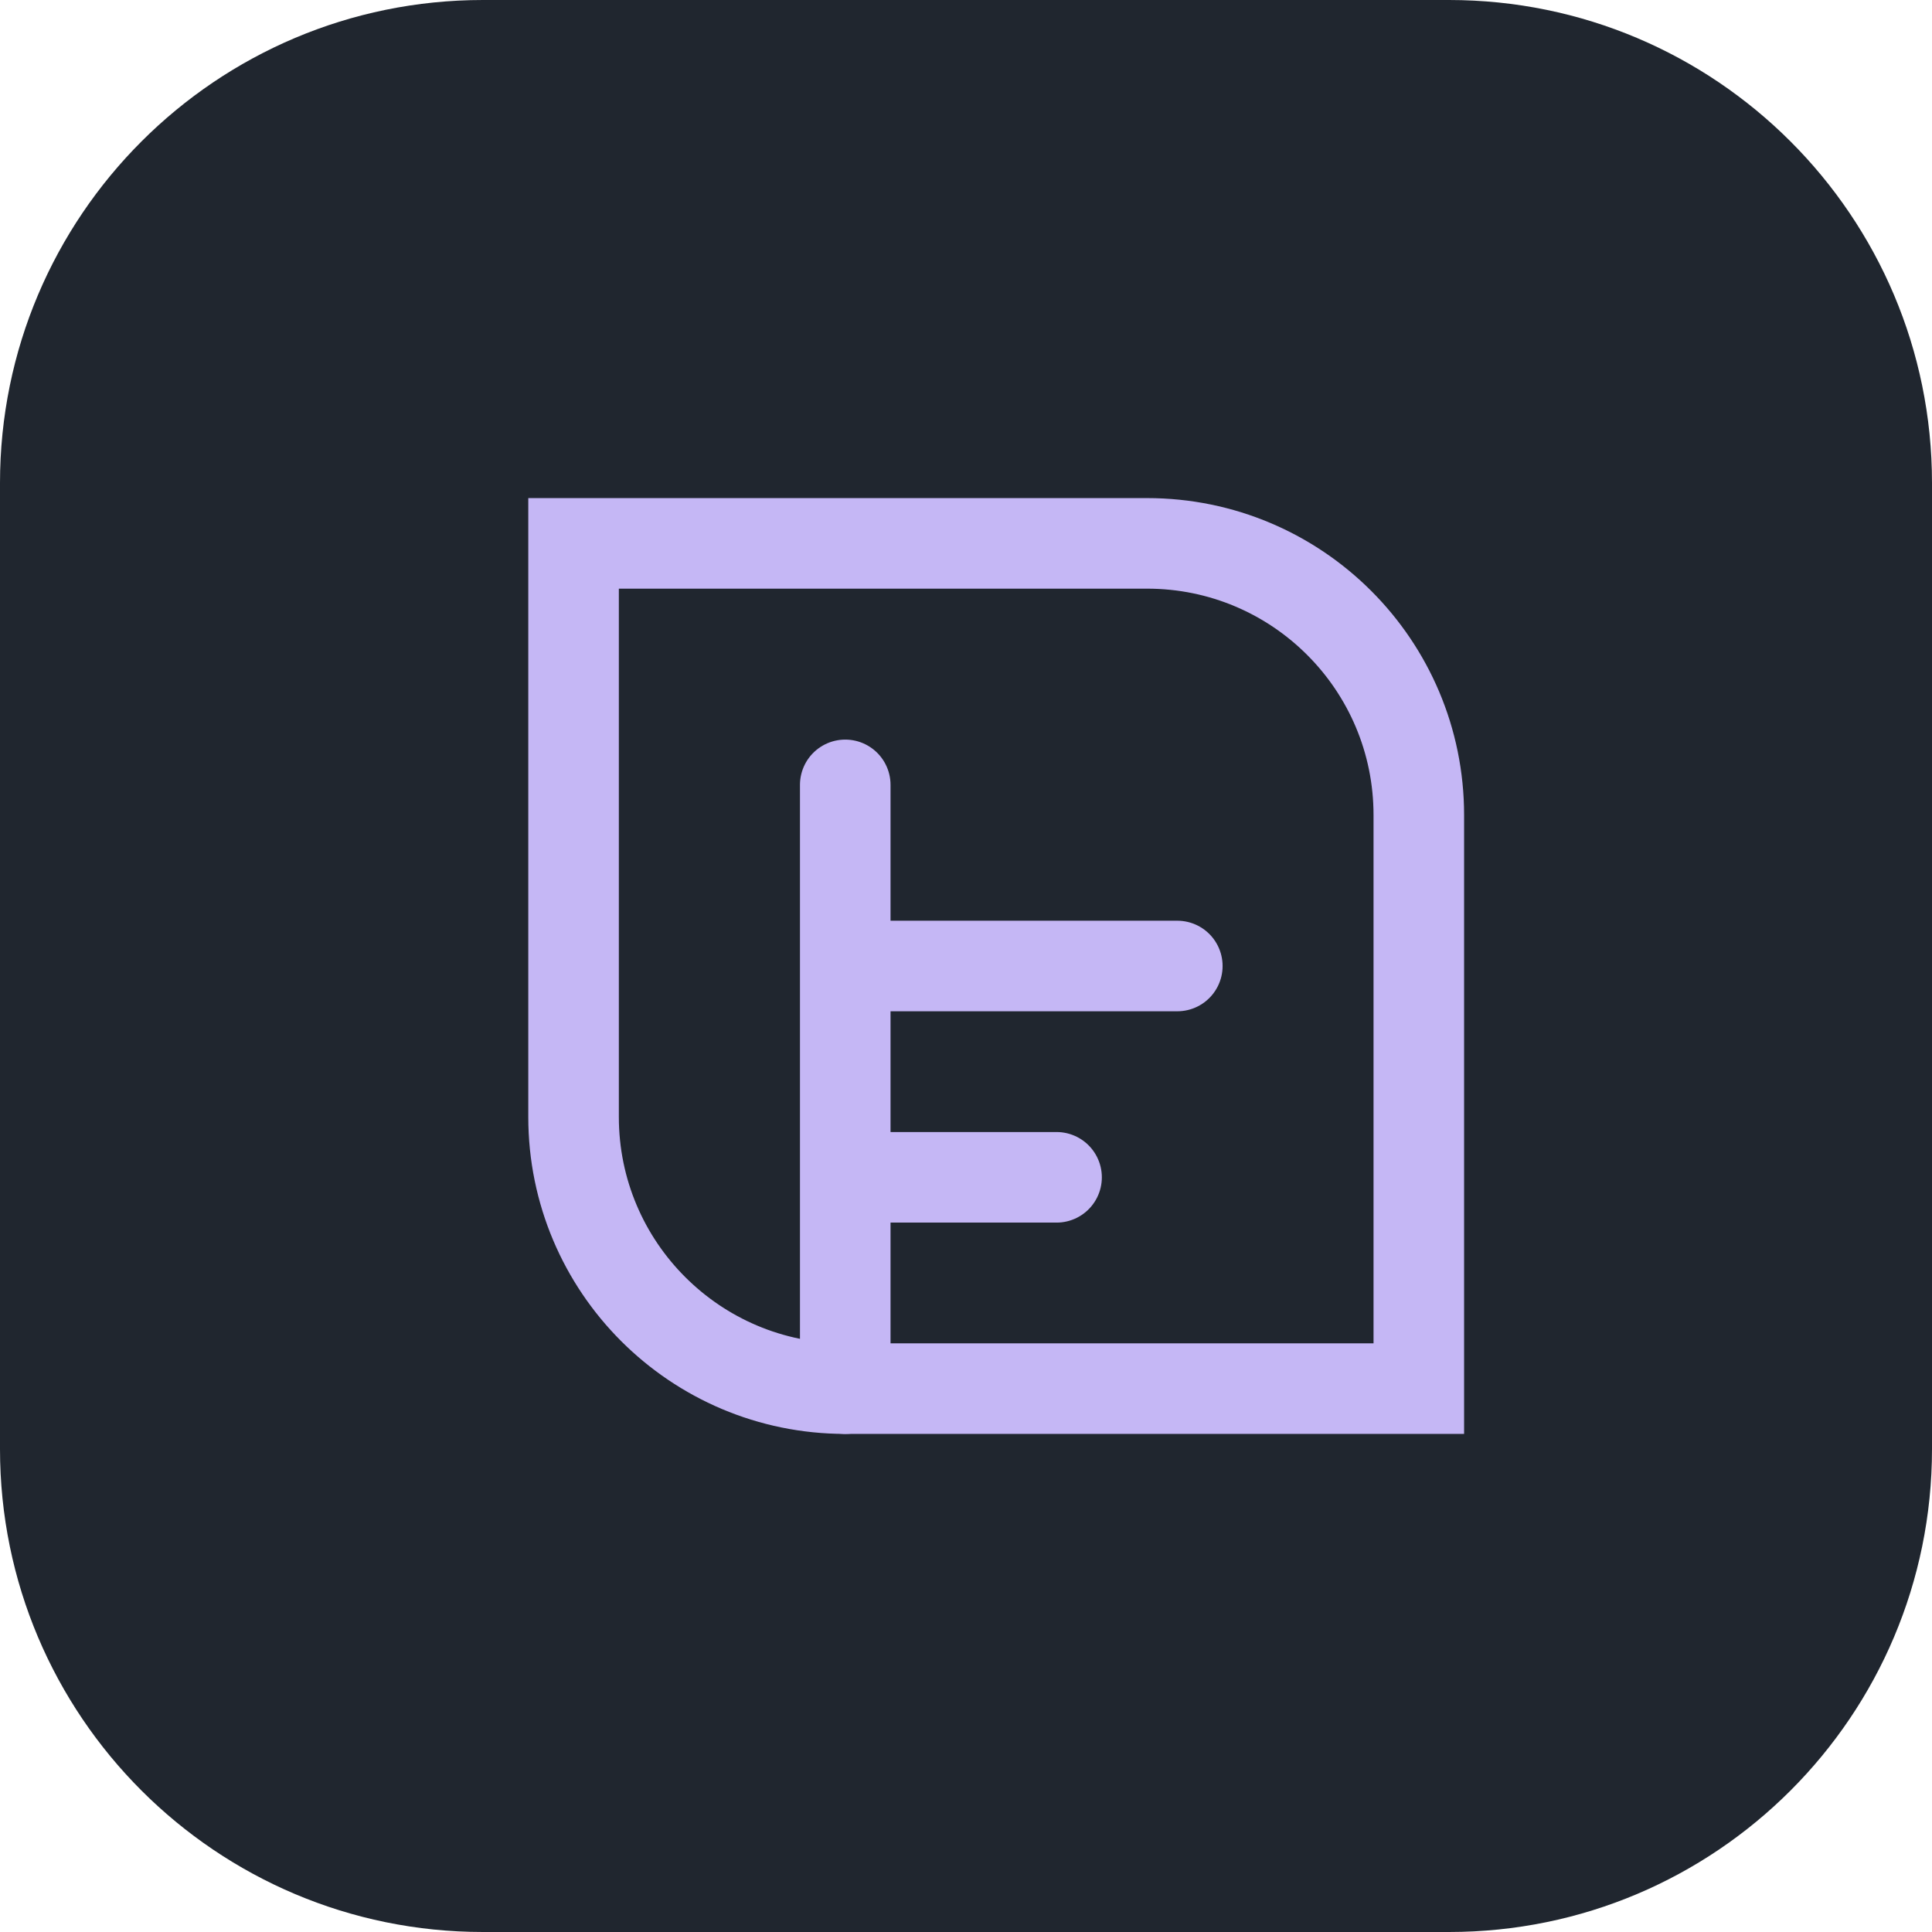
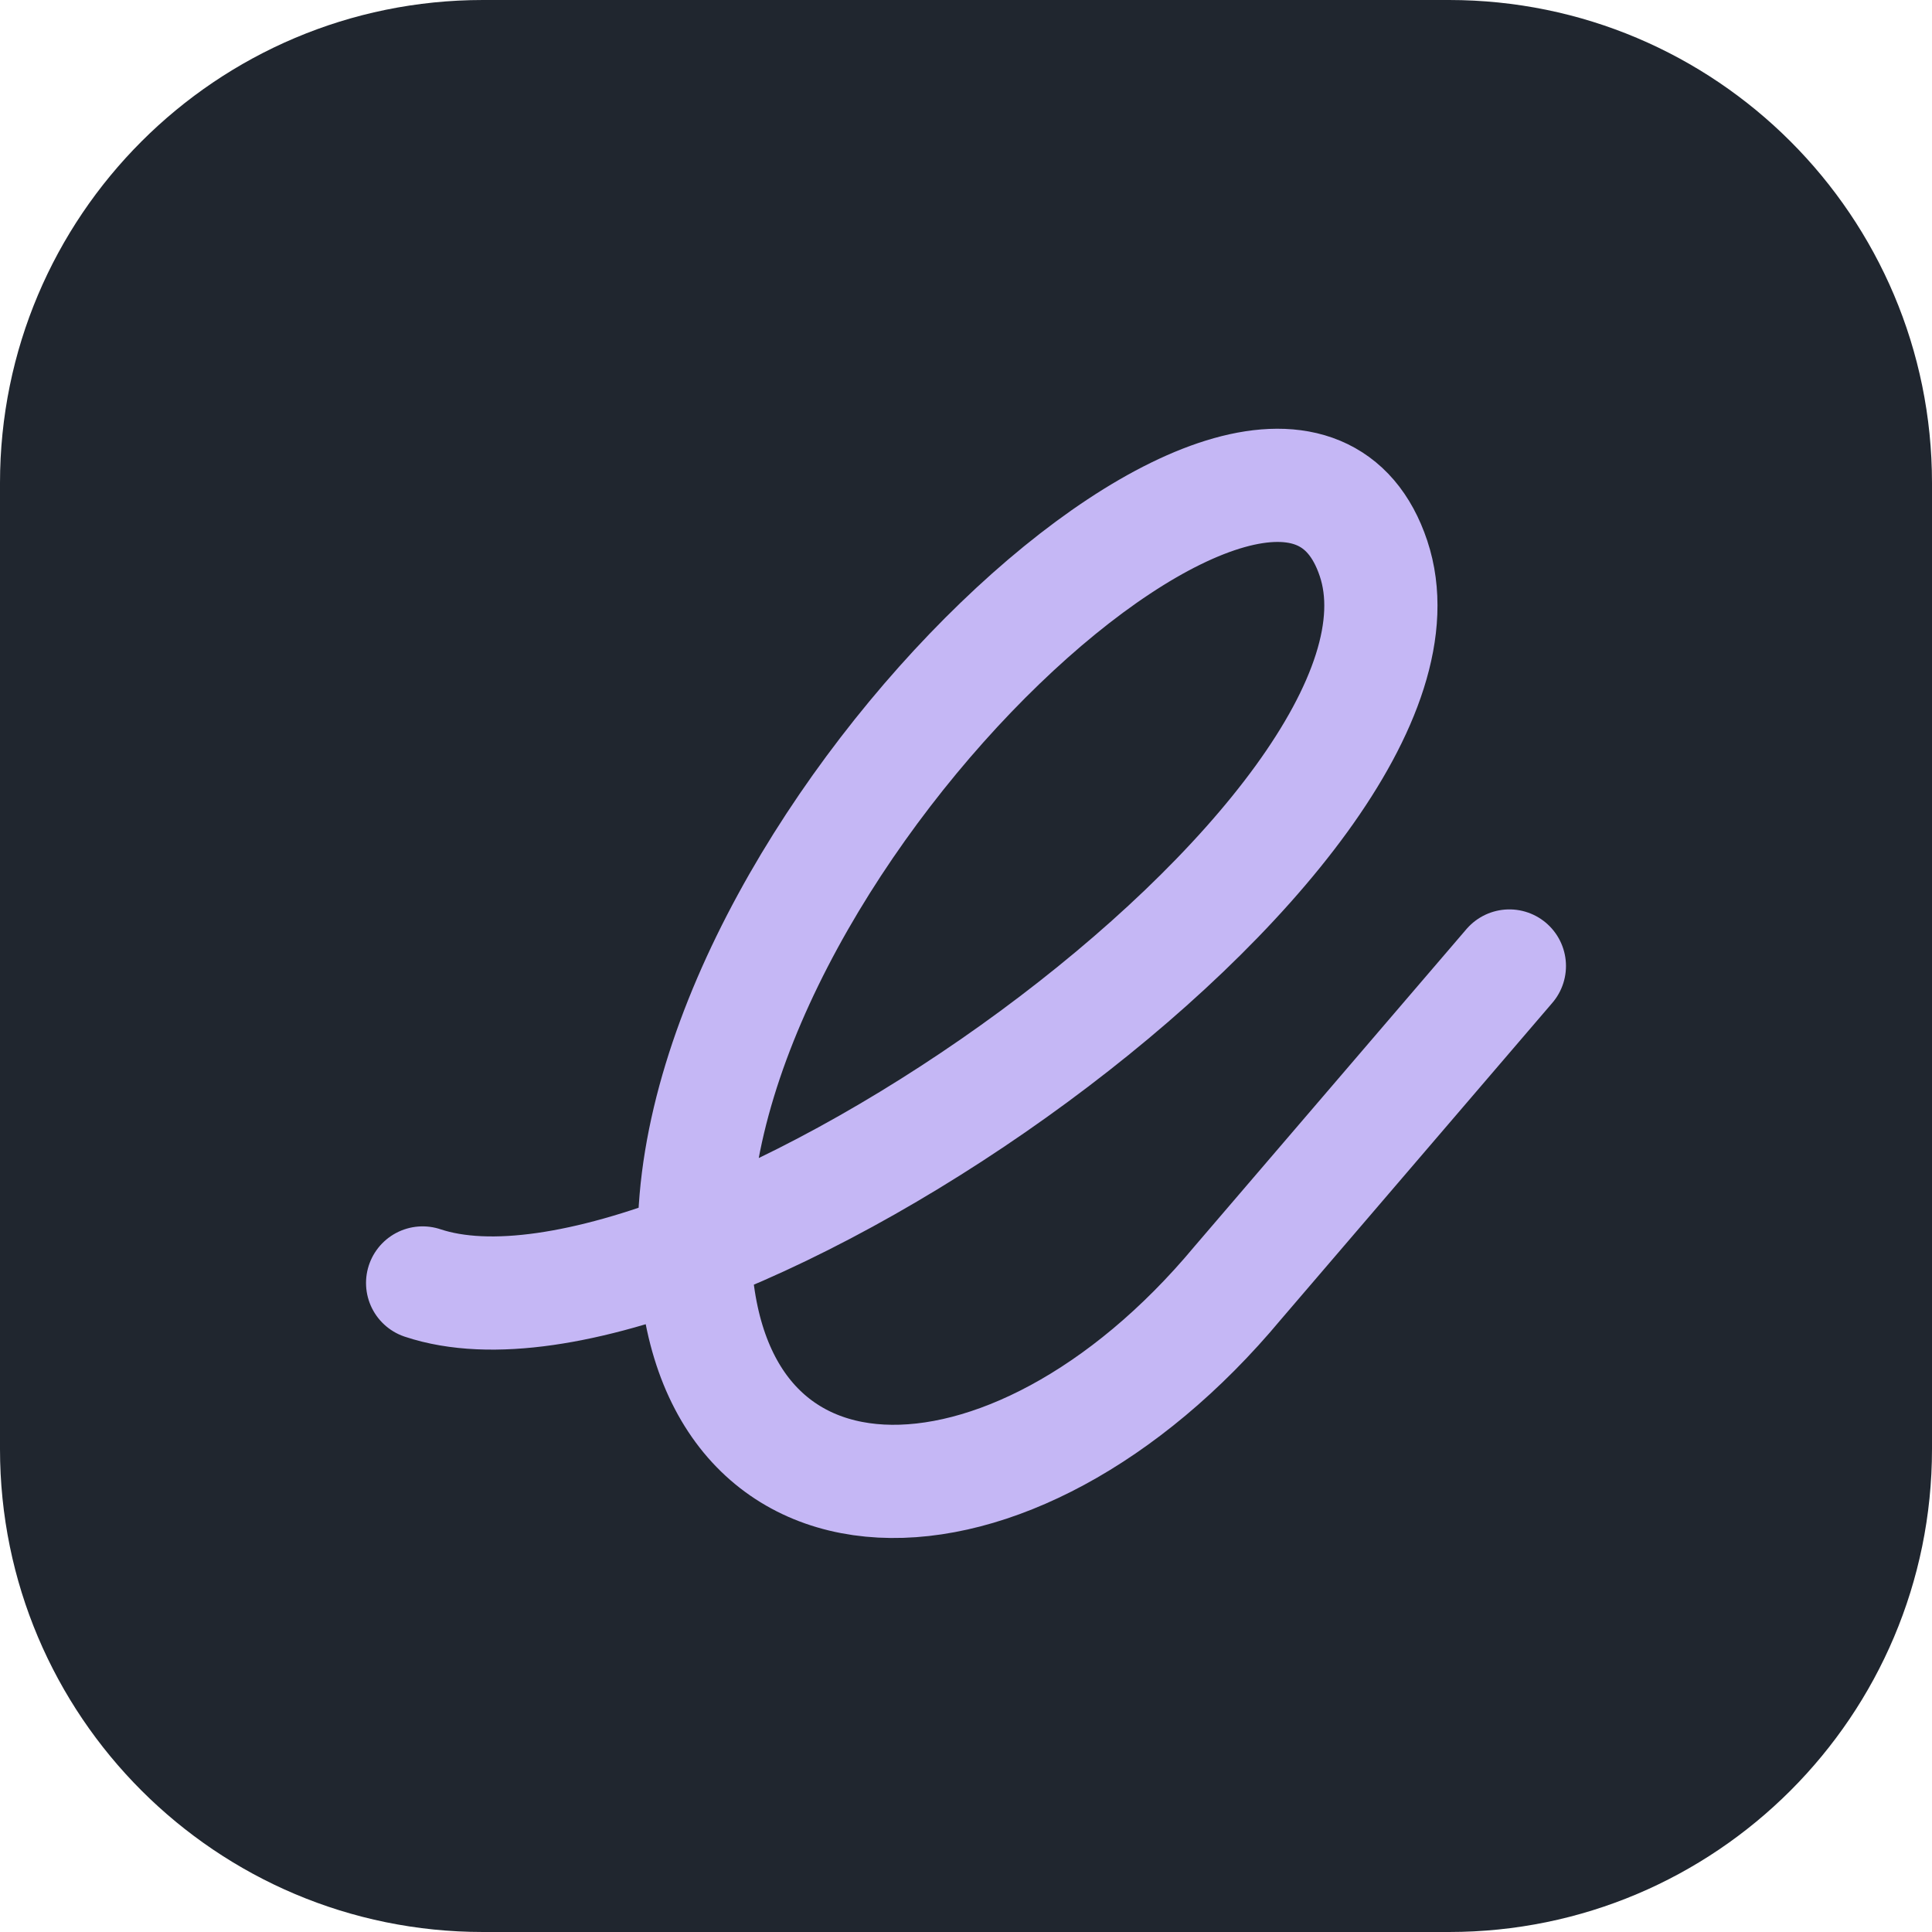
<svg xmlns="http://www.w3.org/2000/svg" viewBox="0 0 64 64">
  <rect width="64" height="64" rx="16" fill="#20262f" />
-   <path d="M19 18h19a9 9 0 0 1 9 9v19H28a9 9 0 0 1-9-9V18Z" fill="none" stroke="#c5b7f5" stroke-width="3" />
-   <path d="M28 26v20M28 32h11M28 39h7" fill="none" stroke="#c5b7f5" stroke-width="3" stroke-linecap="round" />
+   <path d="M4 23C10 25 27 13 25 7C23 1 10 13 10 22C10 29 17 29 22 23L28 16" transform="translate(8 8) scale(1.5)" fill="none" stroke="#c5b7f5" stroke-width="2.5" stroke-linecap="round" stroke-linejoin="round" />
</svg>
